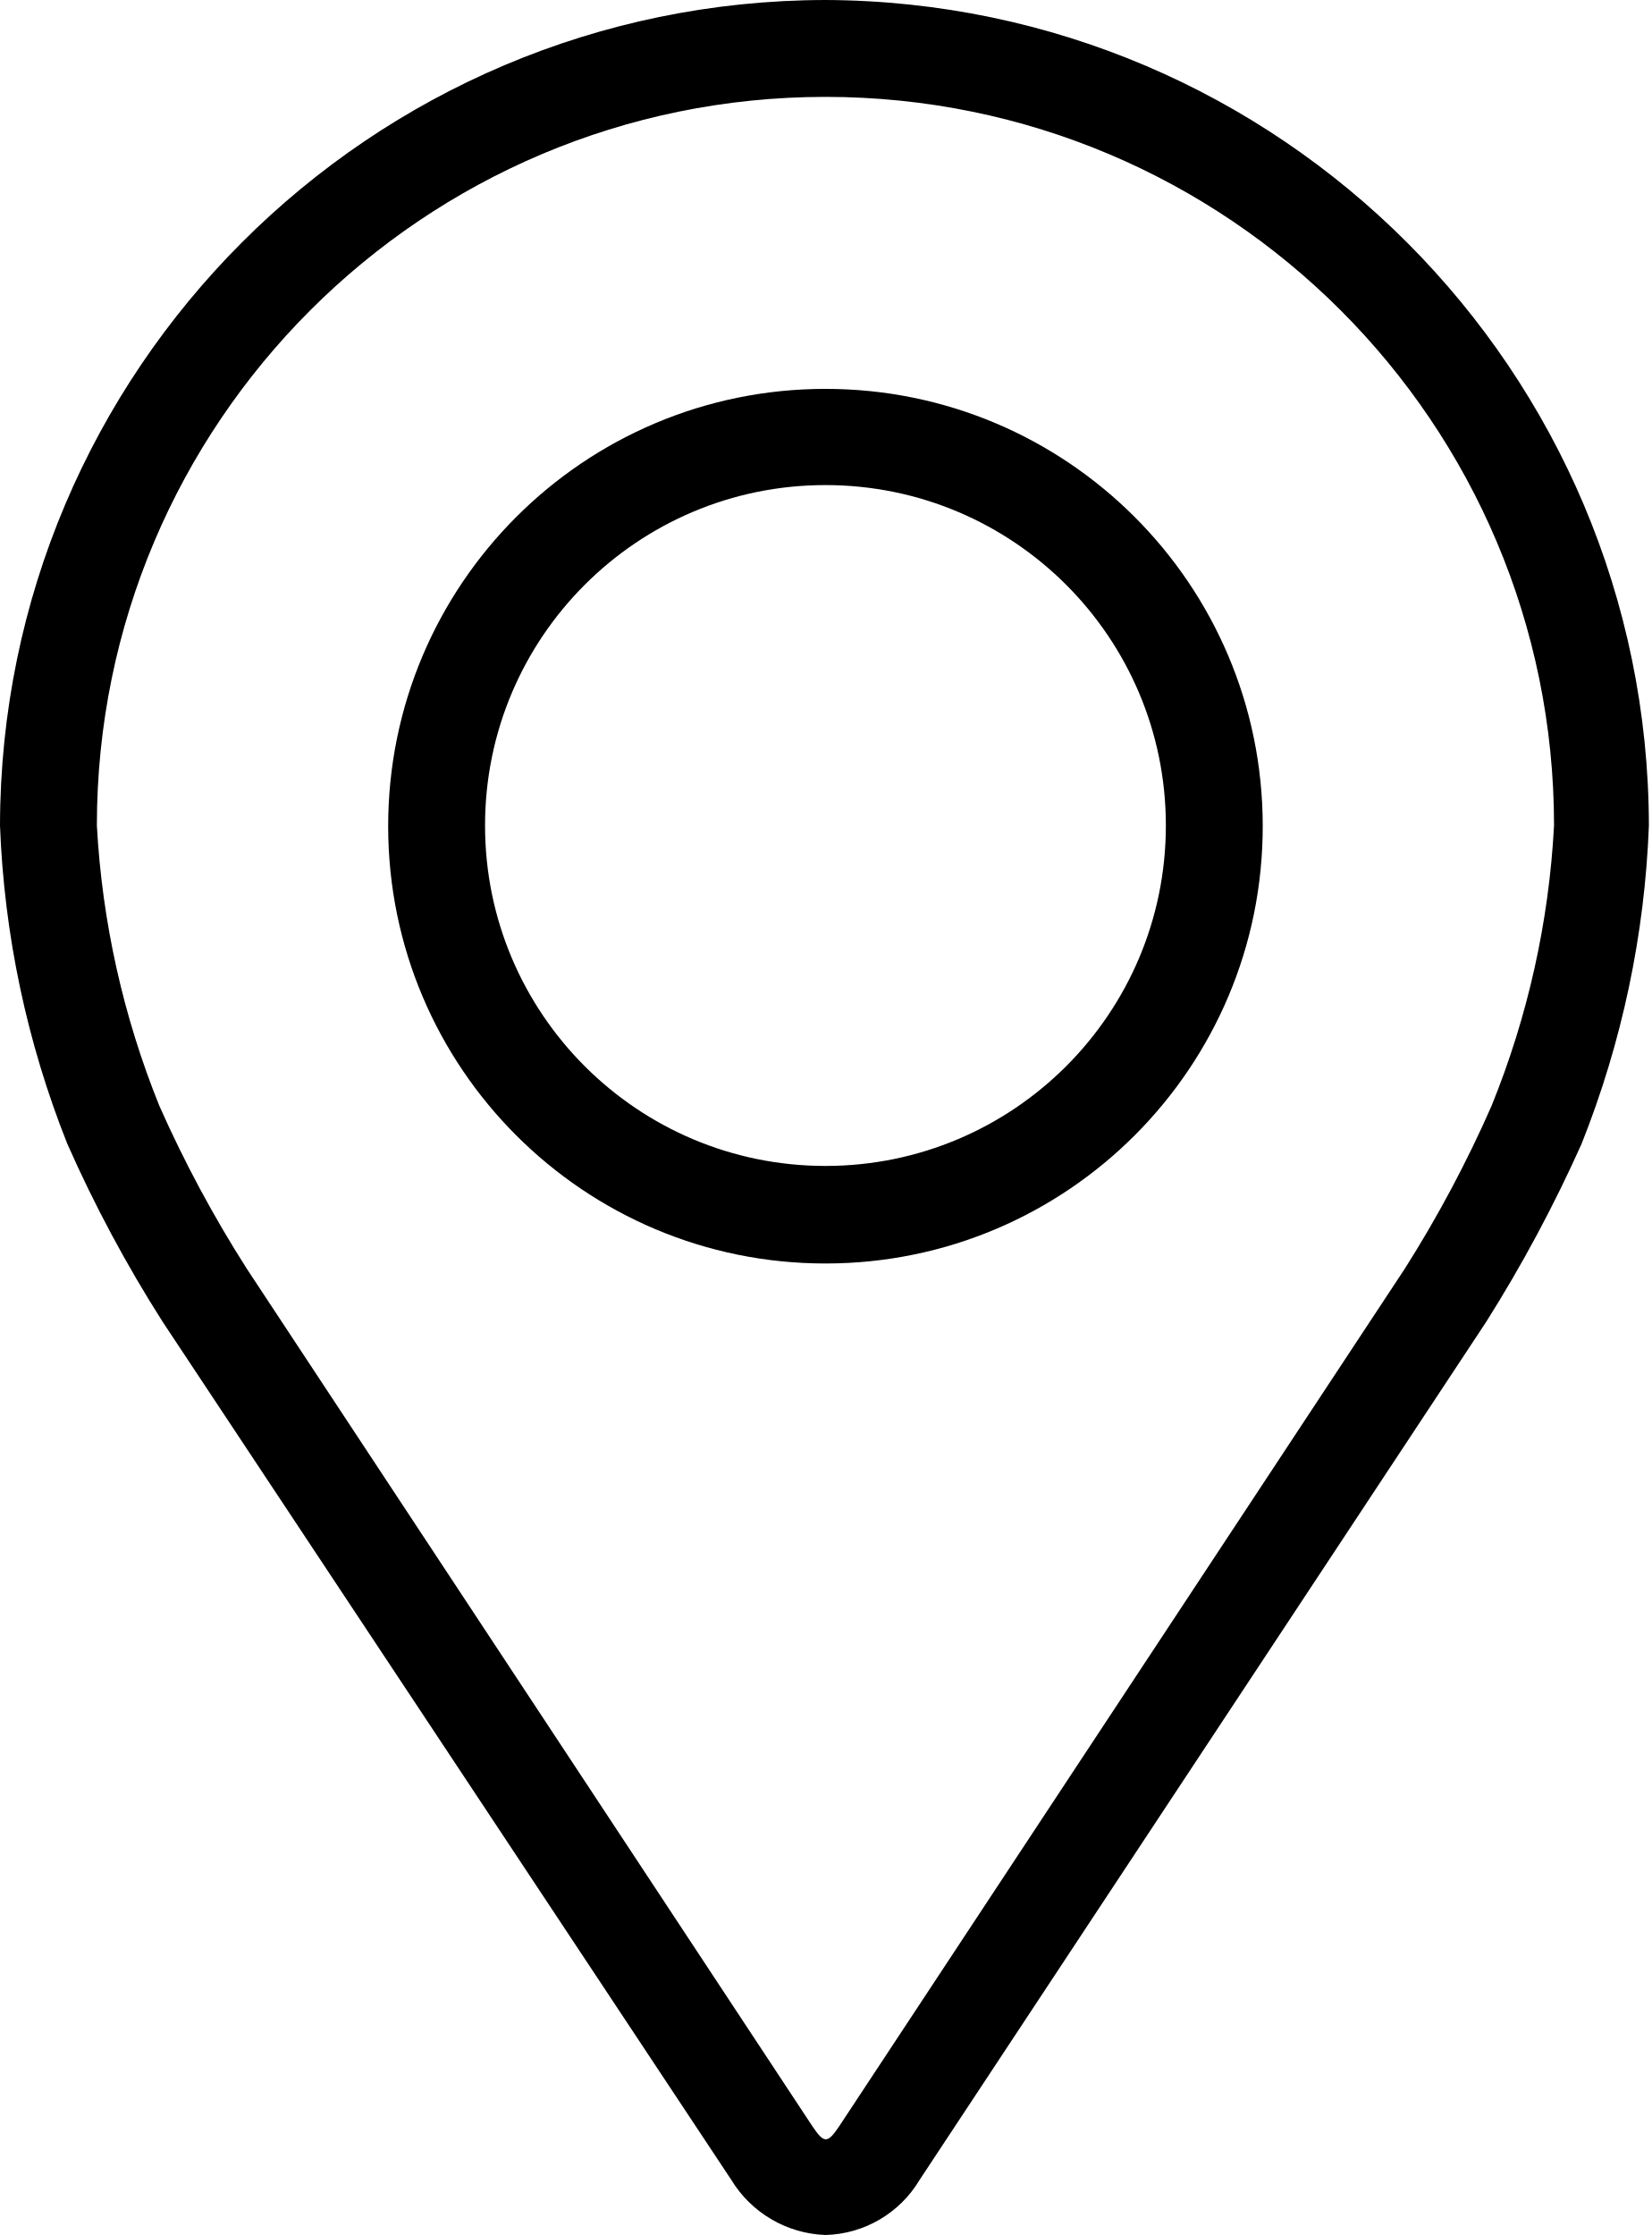
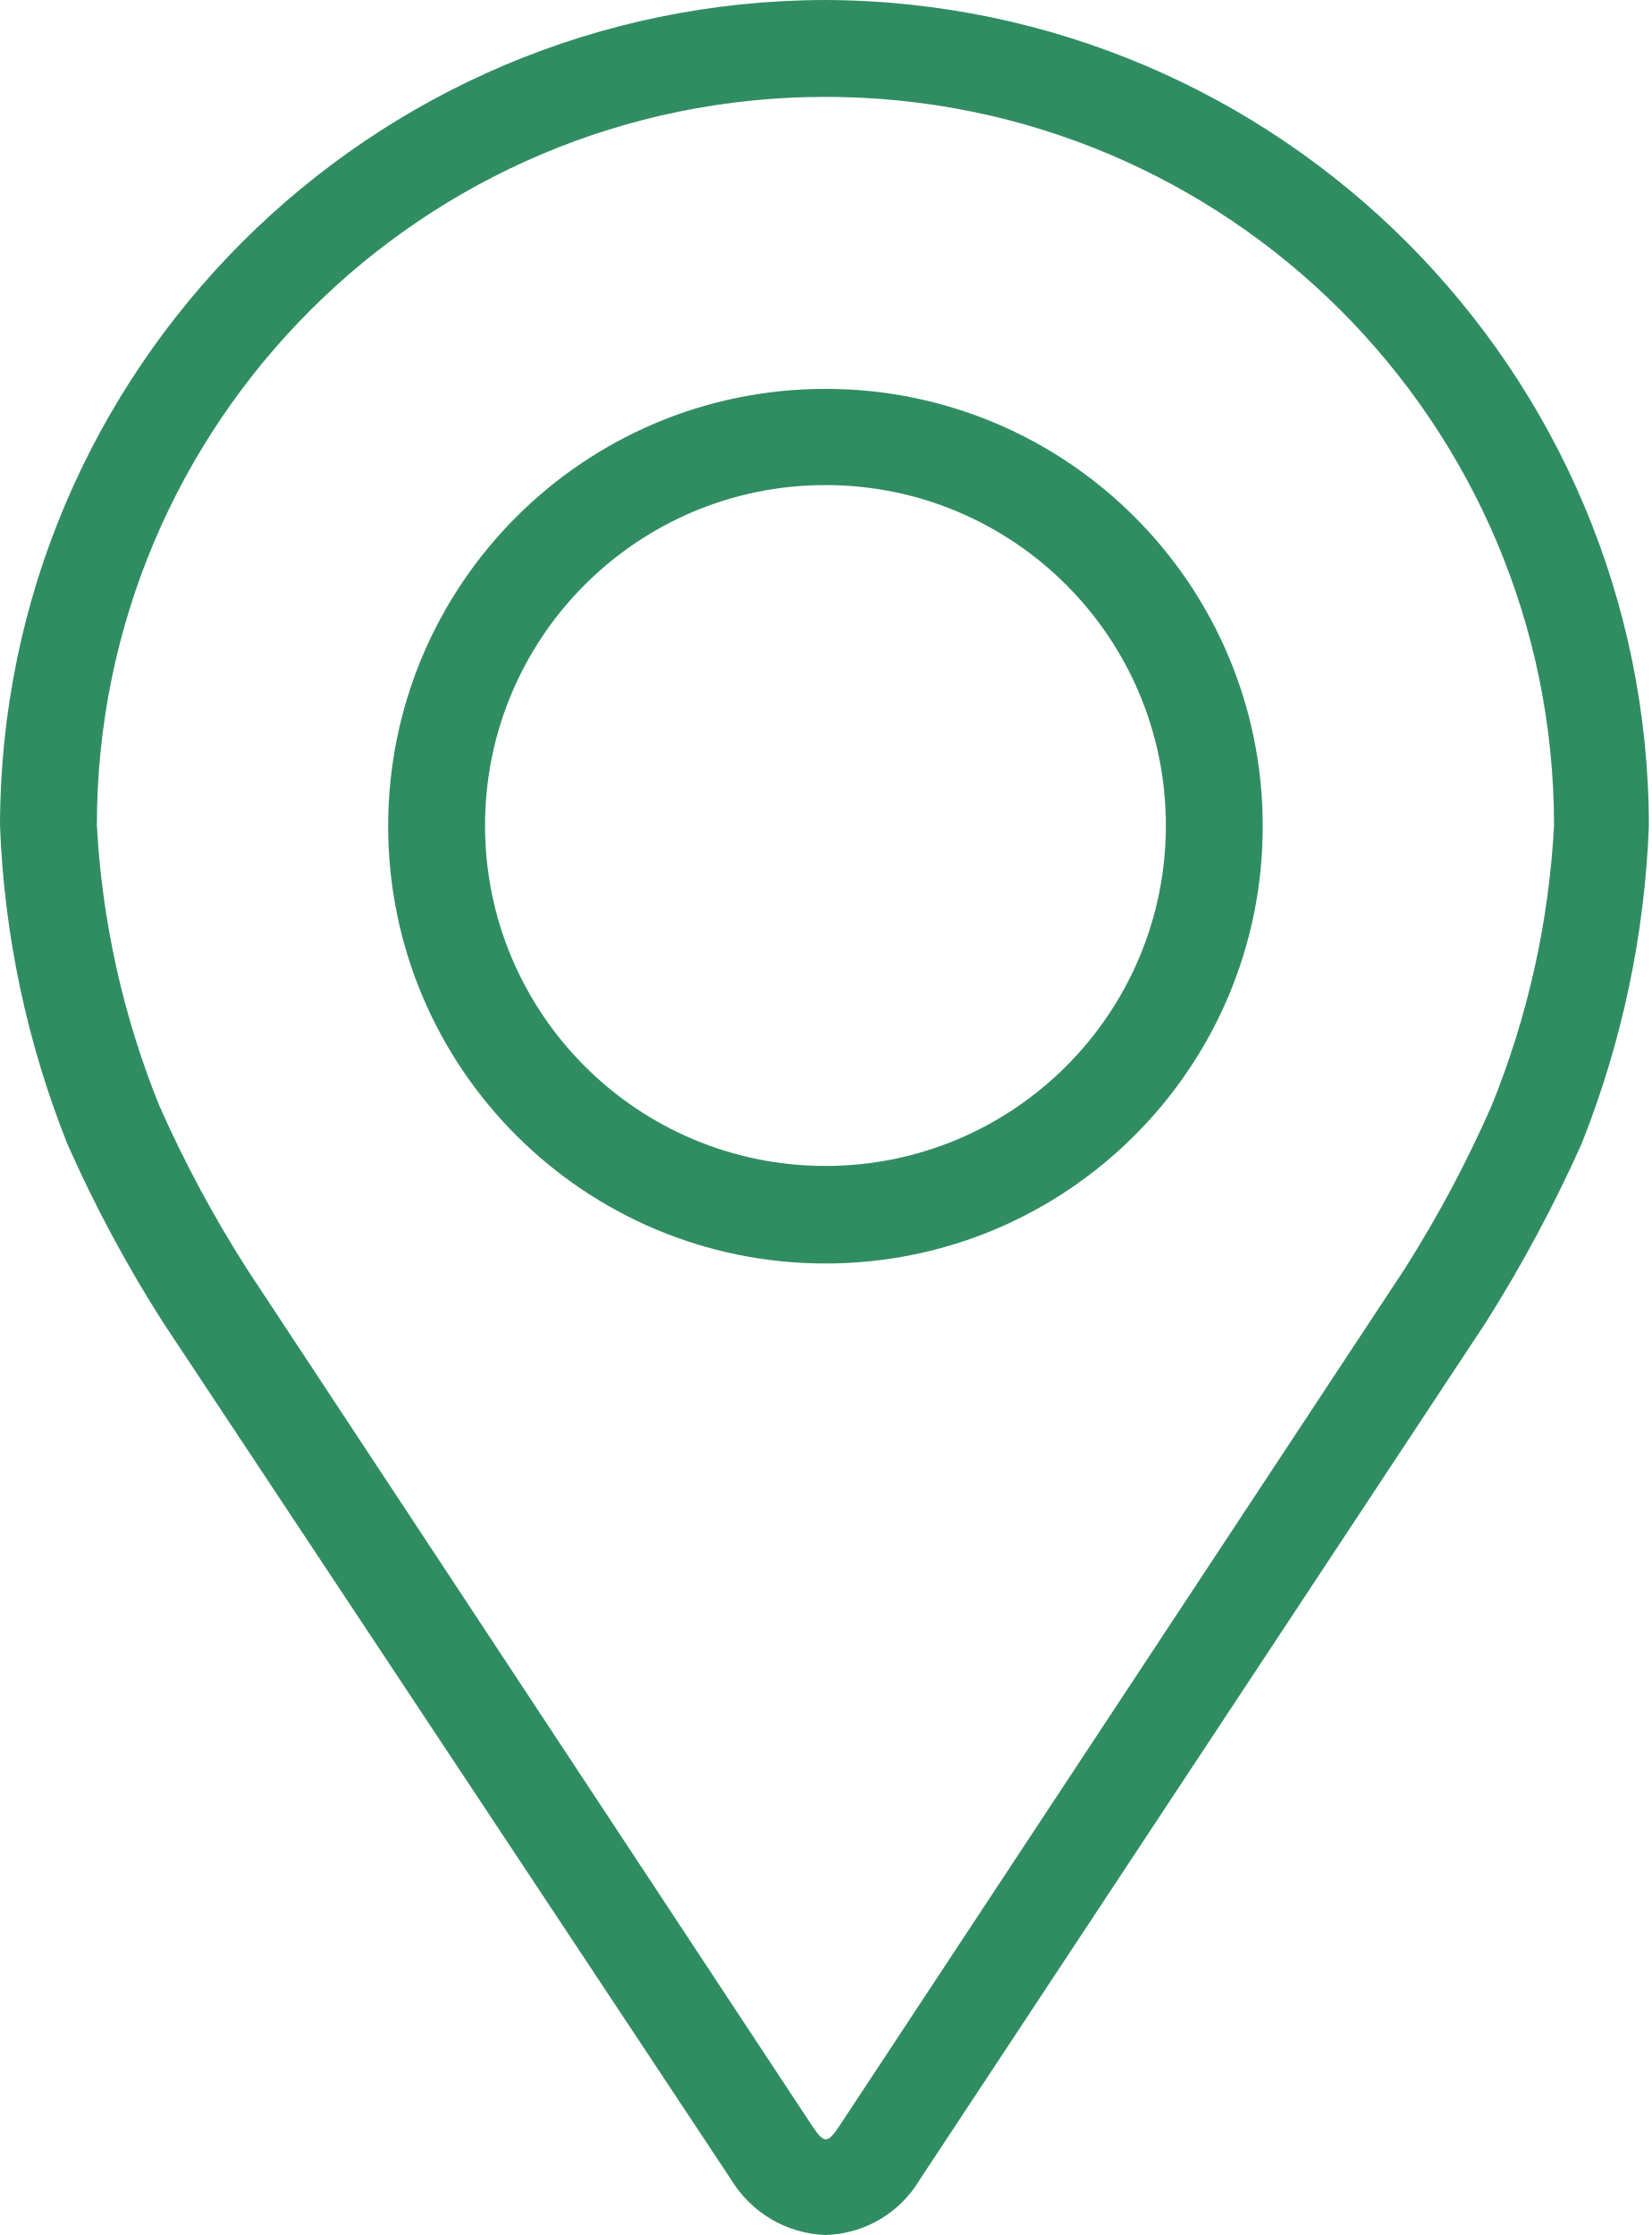
<svg xmlns="http://www.w3.org/2000/svg" viewBox="0 0 24.55 33.22">
  <defs>
-     <style>.cls-1</style>
+     <style>.cls-1{fill:#308d62}</style>
  </defs>
  <g id="Layer_2" data-name="Layer 2">
    <g id="Layer_1-2" data-name="Layer 1">
      <path class="cls-1" d="M12.27,0A12.29,12.29,0,0,0,0,12.27,14.24,14.24,0,0,0,1,17a19.88,19.88,0,0,0,1.42,2.65L10.87,32.4a1.71,1.71,0,0,0,1.4.82,1.68,1.68,0,0,0,1.4-.82l8.42-12.75A21.11,21.11,0,0,0,23.51,17a14.24,14.24,0,0,0,1-4.73A12.29,12.29,0,0,0,12.27,0Zm9.9,16.44a18.16,18.16,0,0,1-1.29,2.42L12.47,31.61c-.17.25-.22.25-.39,0L3.67,18.86a18.23,18.23,0,0,1-1.3-2.42,13,13,0,0,1-.93-4.17,10.83,10.83,0,0,1,21.66,0A12.87,12.87,0,0,1,22.17,16.44Z" />
      <path class="cls-1" d="M12.27,5.78a6.5,6.5,0,1,0,6.5,6.49A6.5,6.5,0,0,0,12.27,5.78Zm0,11.55a5.06,5.06,0,1,1,5.06-5.06A5.06,5.06,0,0,1,12.27,17.33Z" />
    </g>
  </g>
</svg>
